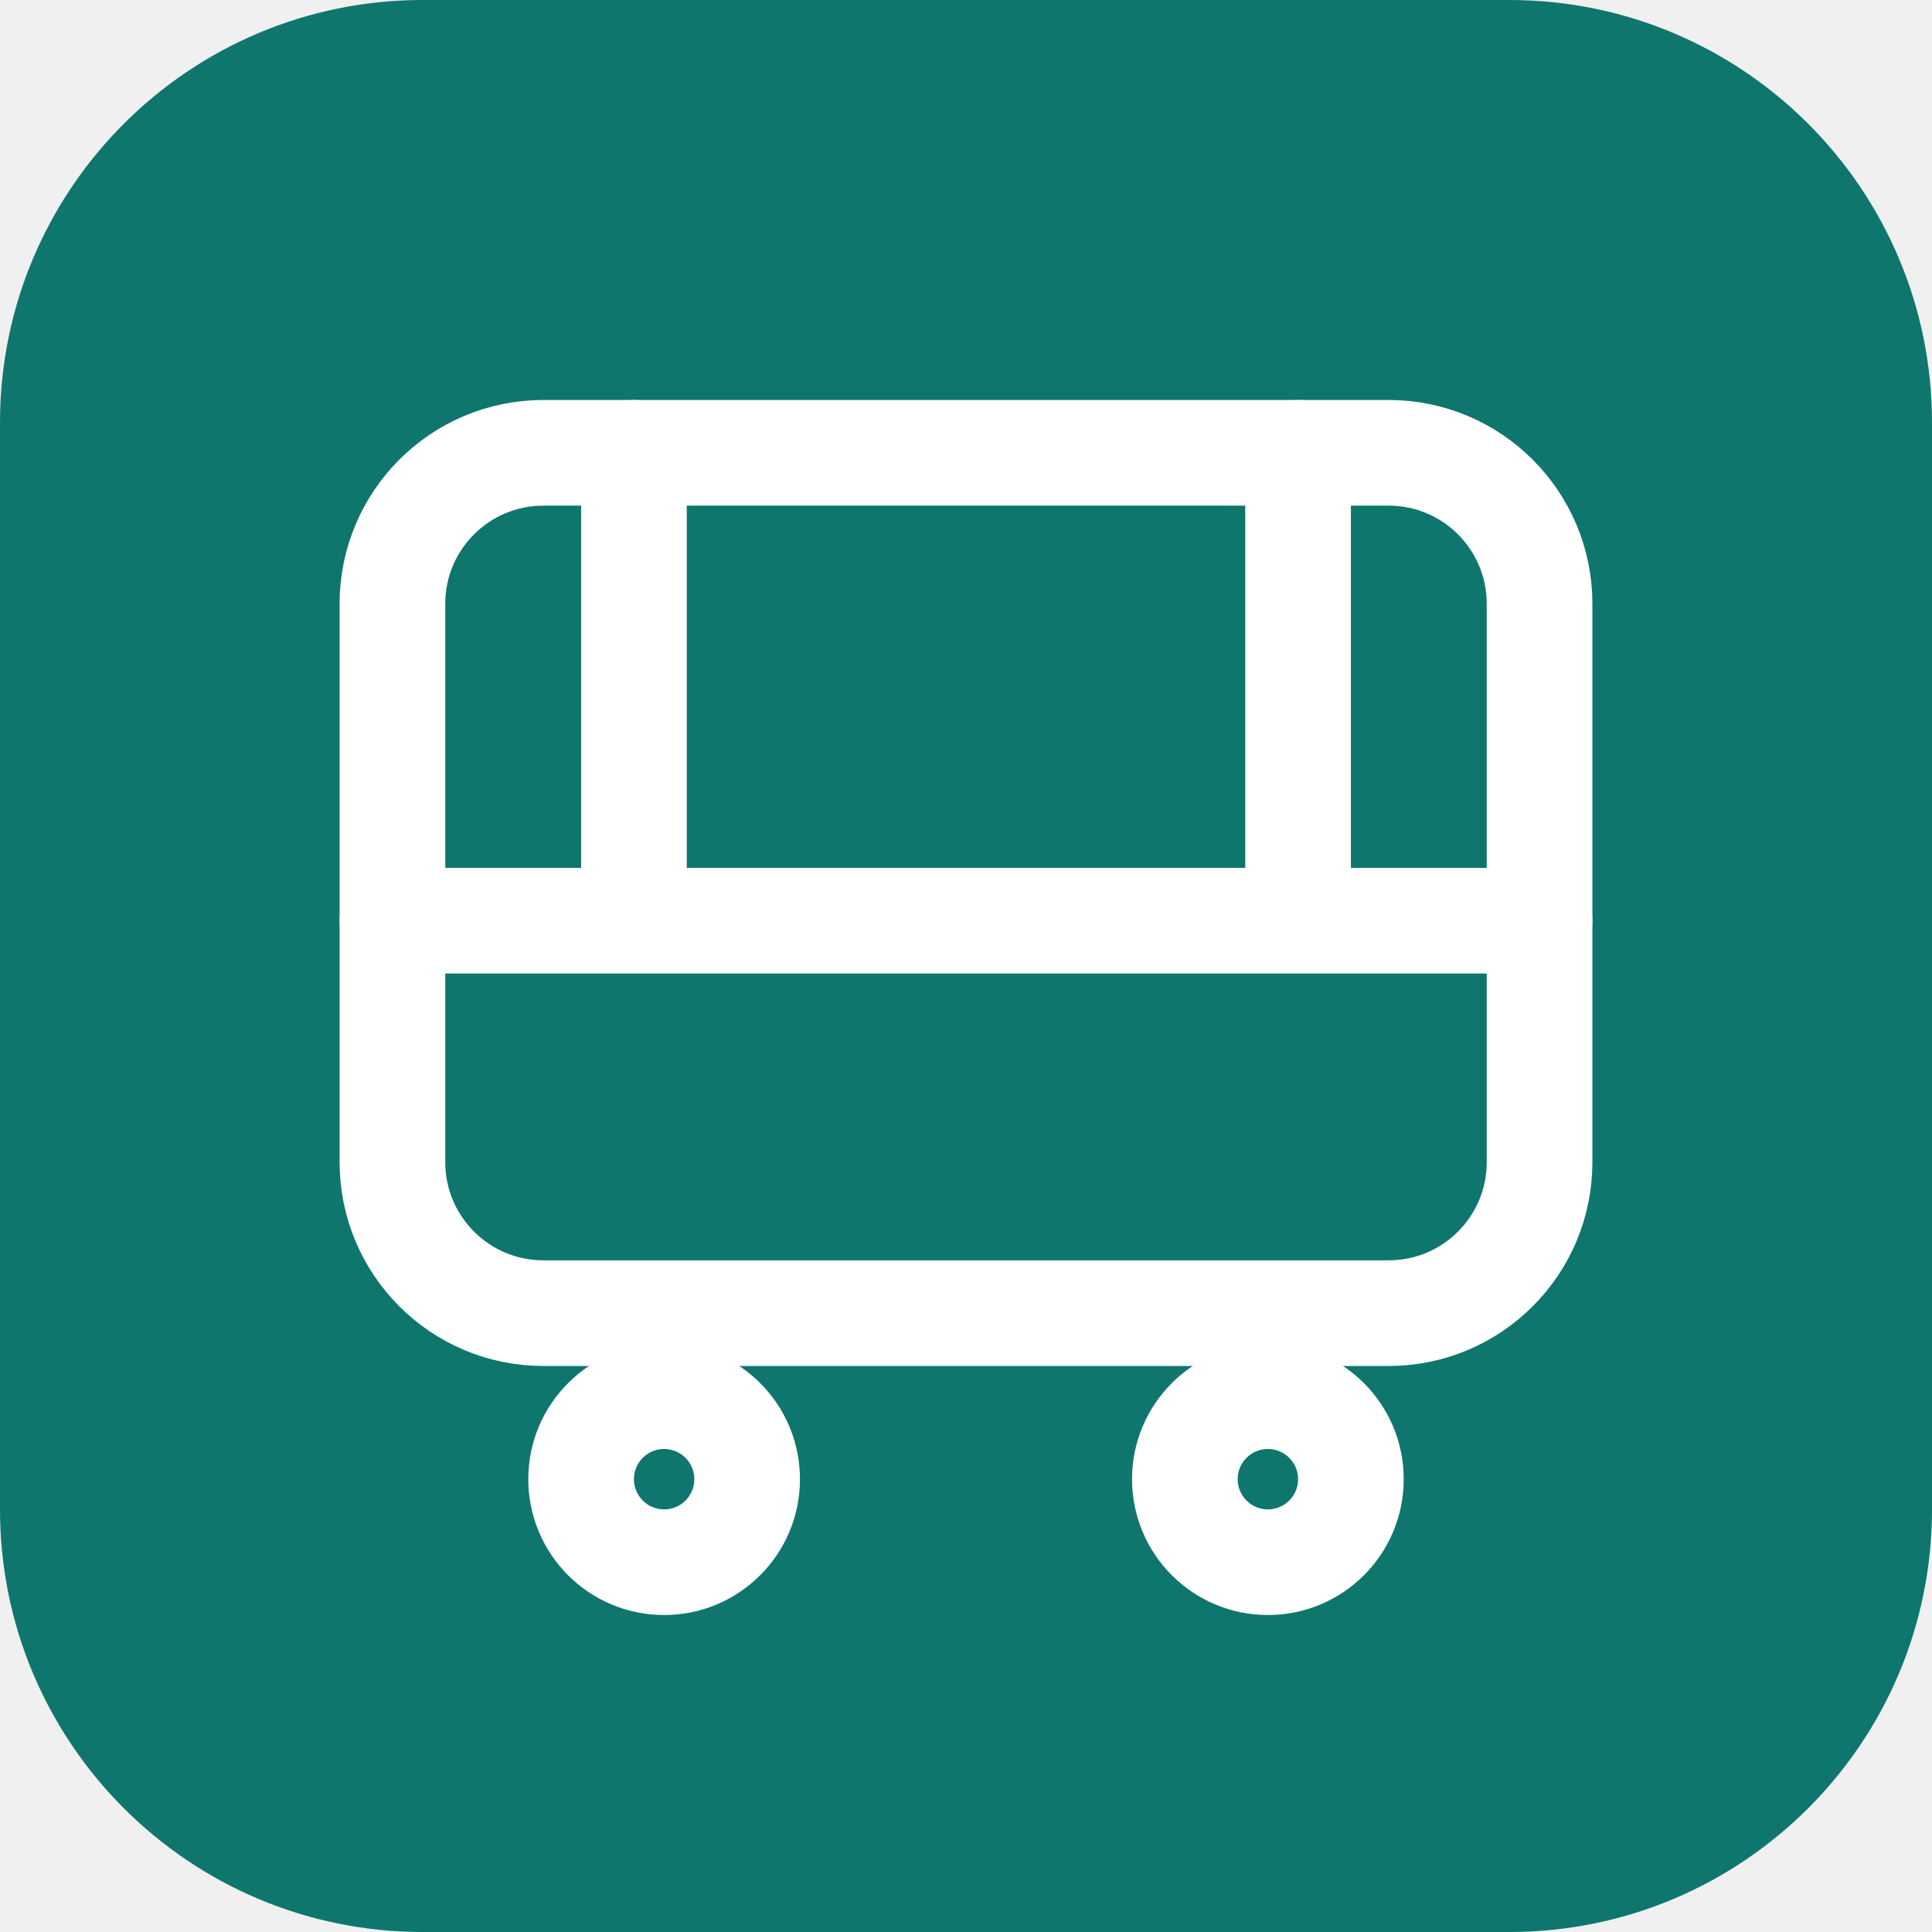
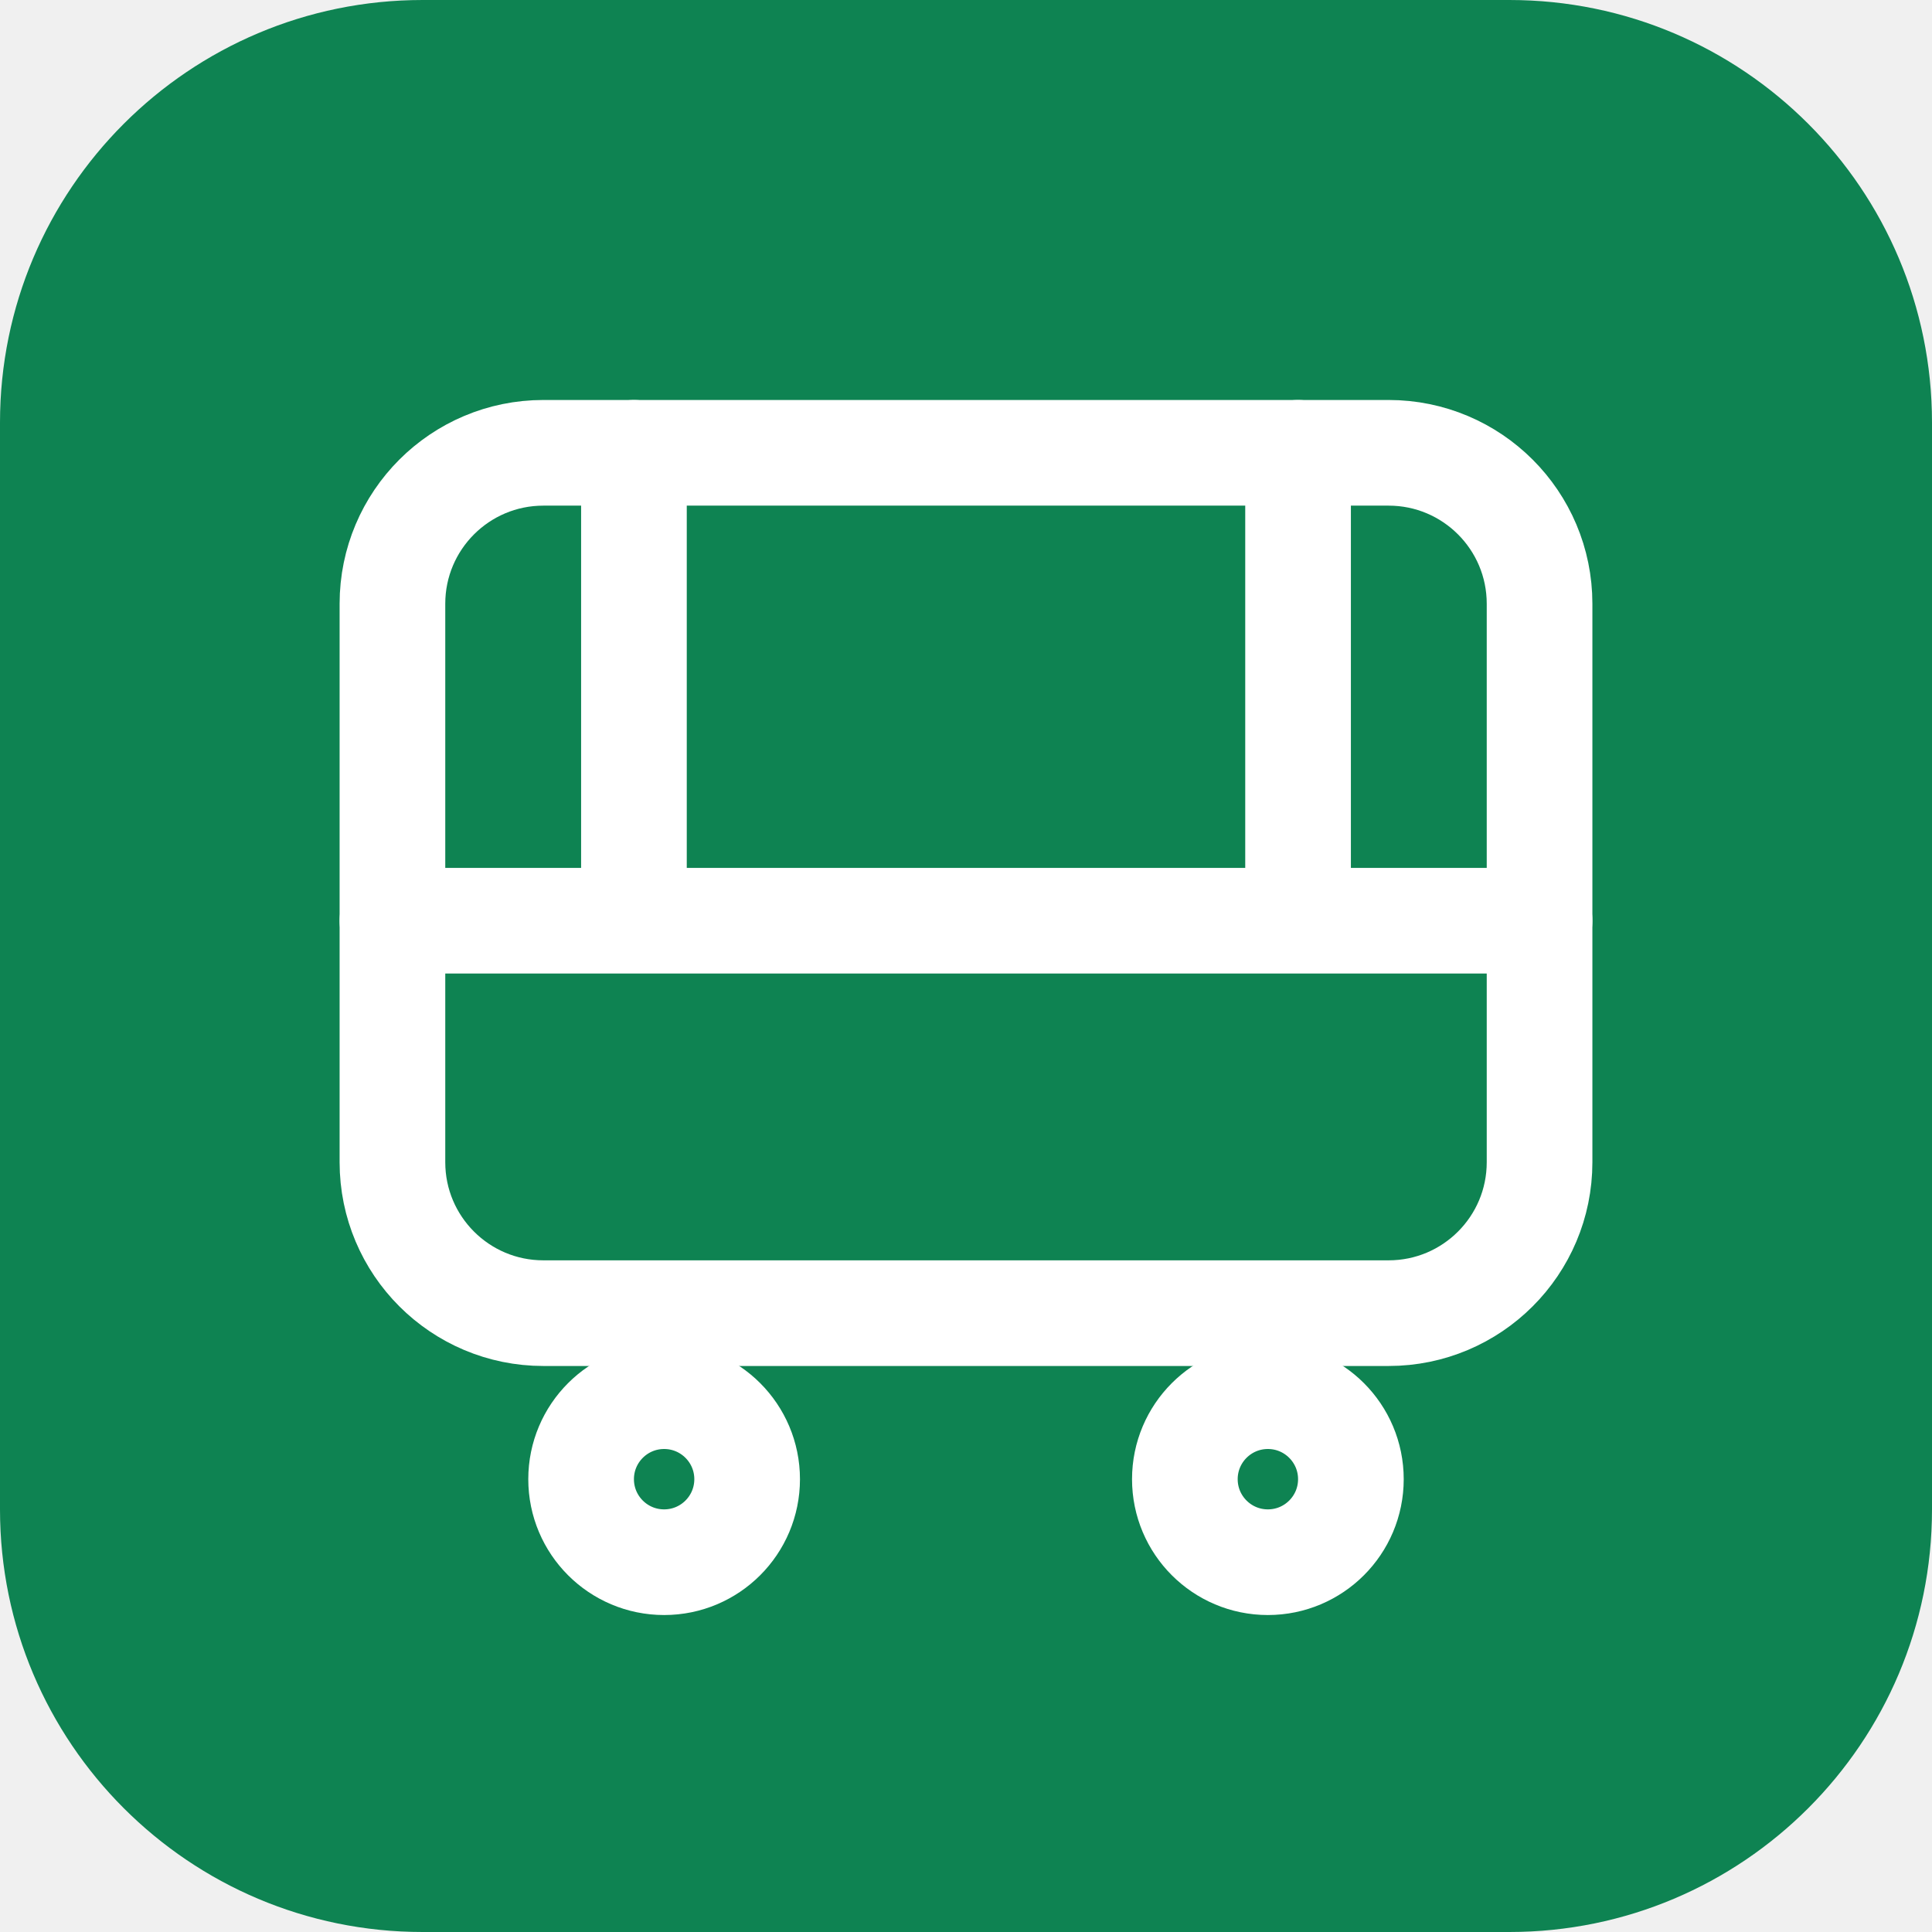
<svg xmlns="http://www.w3.org/2000/svg" viewBox="0 0 512 512">
-   <rect width="512" height="512" rx="112" fill="#0f766e" />
+   <rect width="512" height="512" rx="112" fill="#0e8352" />
  <g fill="none" stroke="#fff" stroke-width="28" stroke-linecap="round" stroke-linejoin="round">
    <rect x="104" y="120" width="304" height="228" rx="40" />
    <path d="M104 244h304M168 120v124M344 120v124" />
    <circle cx="176" cy="392" r="22" />
    <circle cx="336" cy="392" r="22" />
  </g>
</svg>
